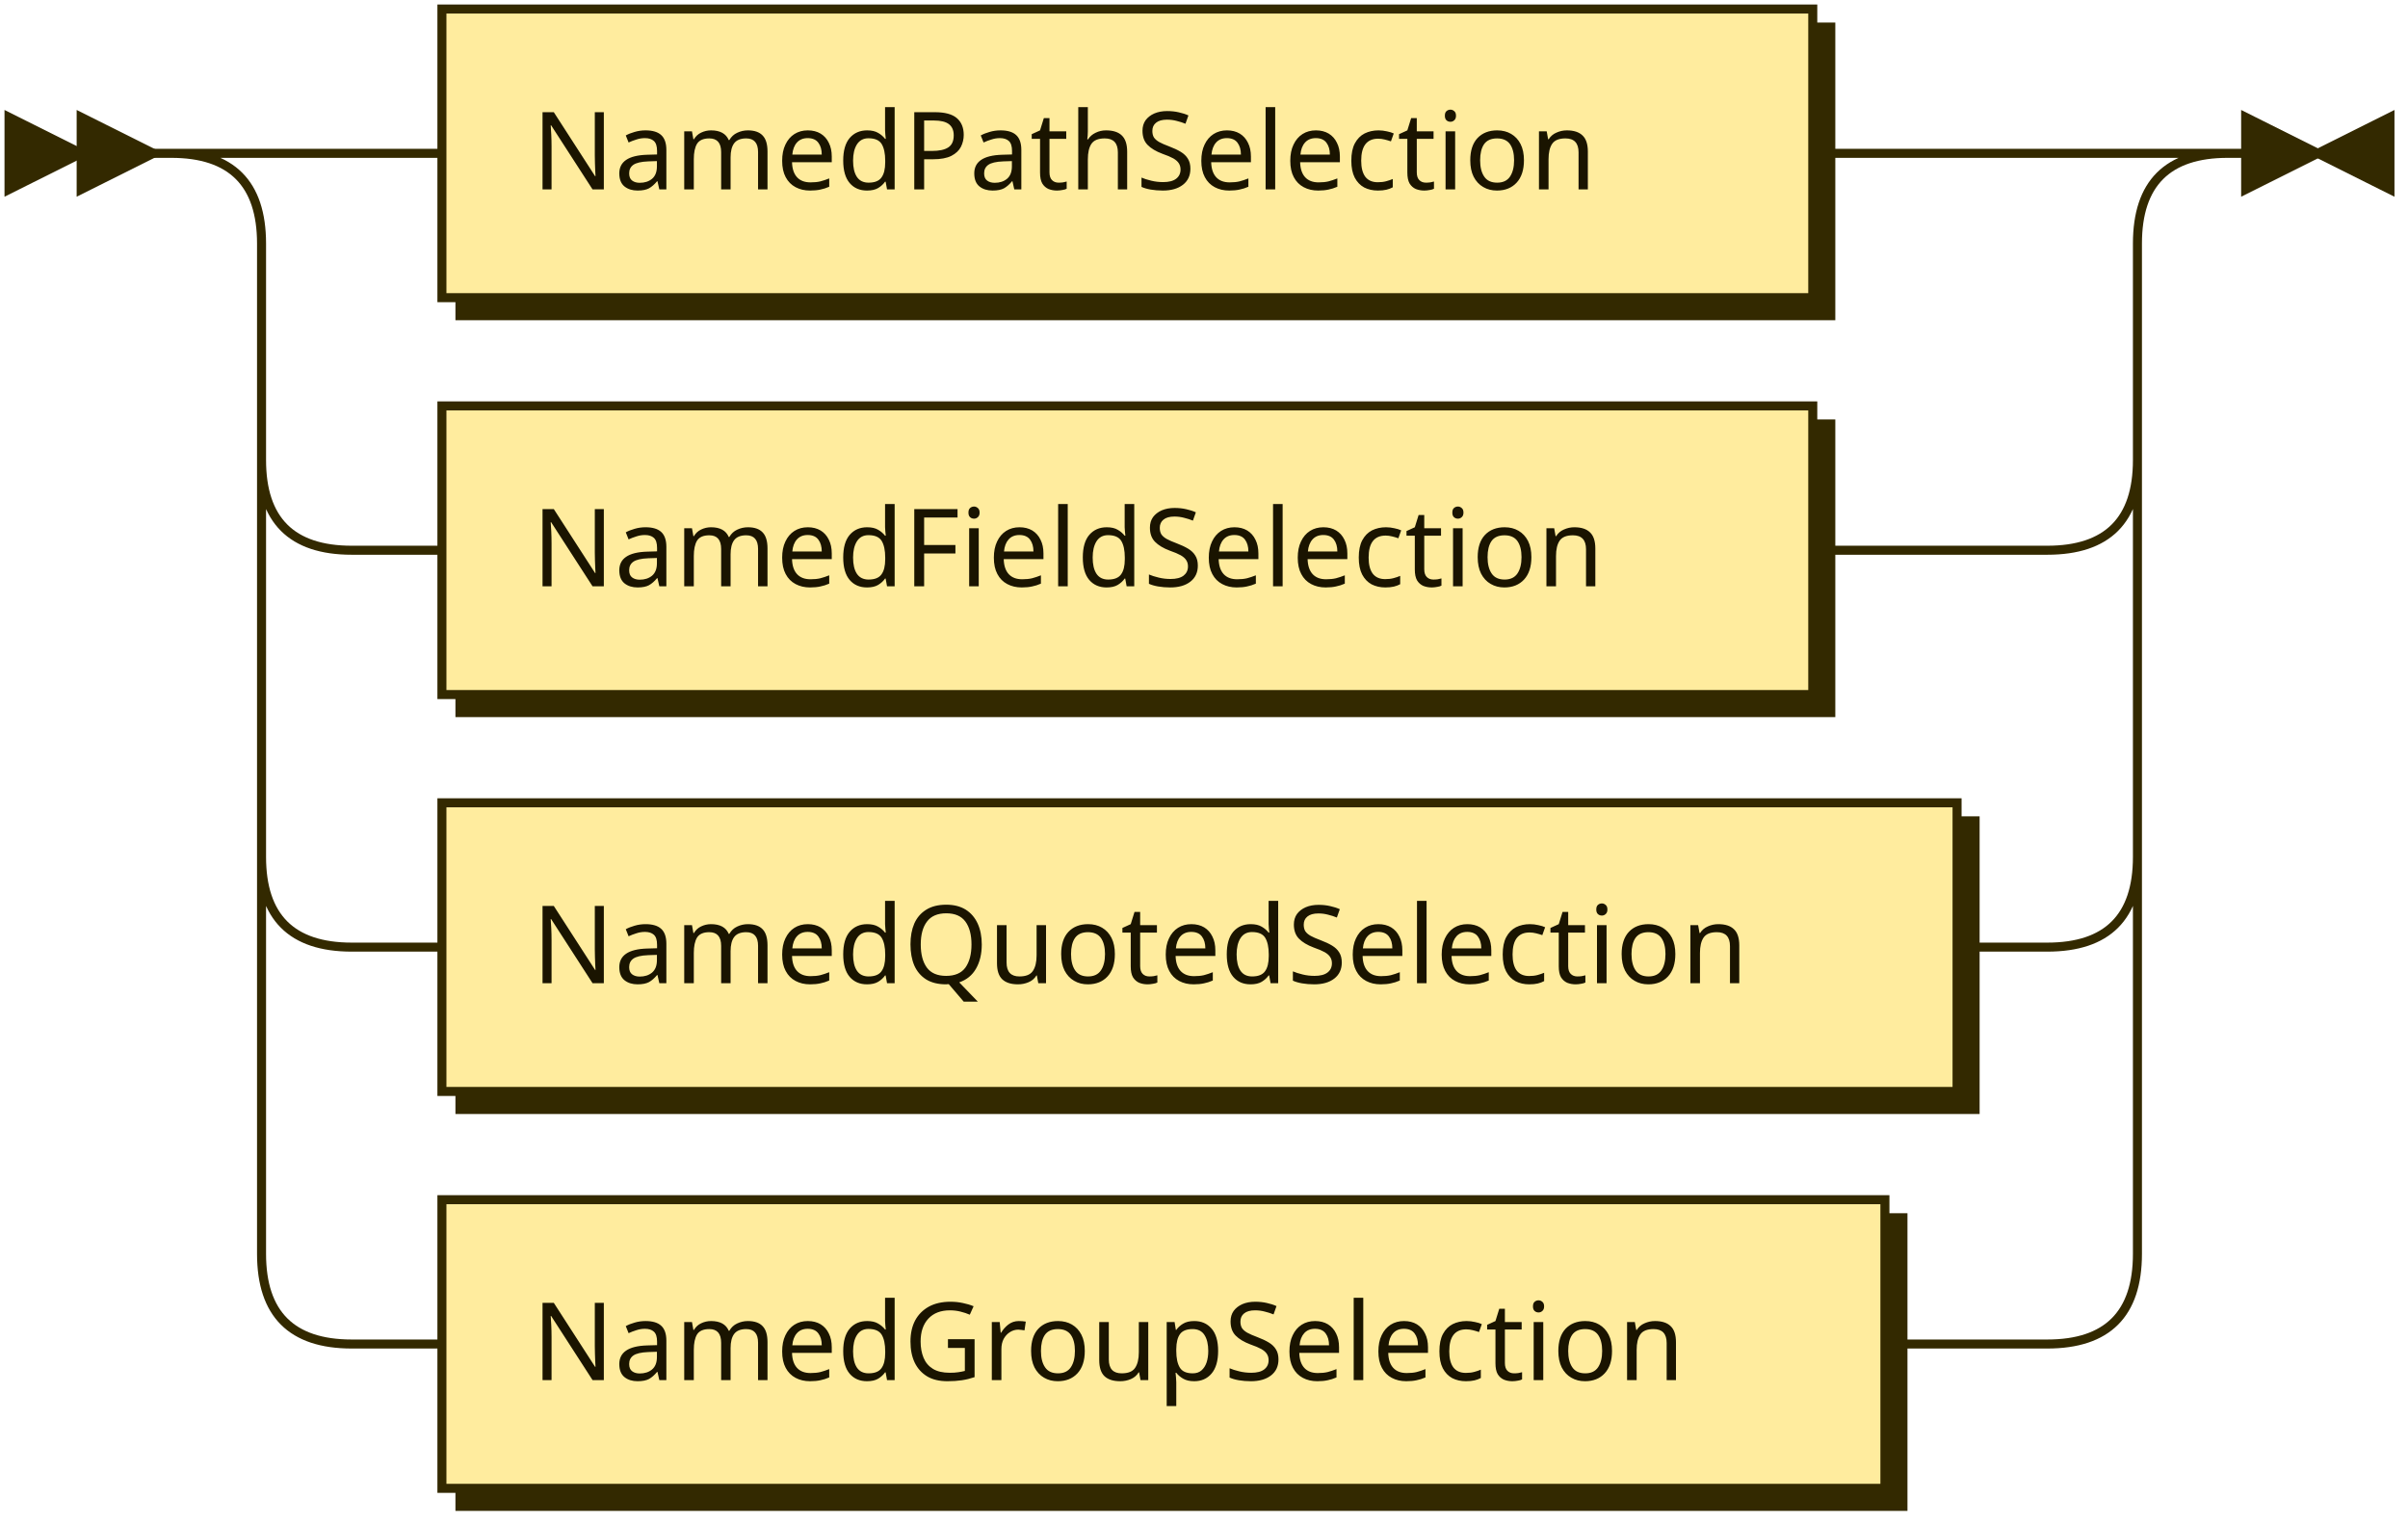
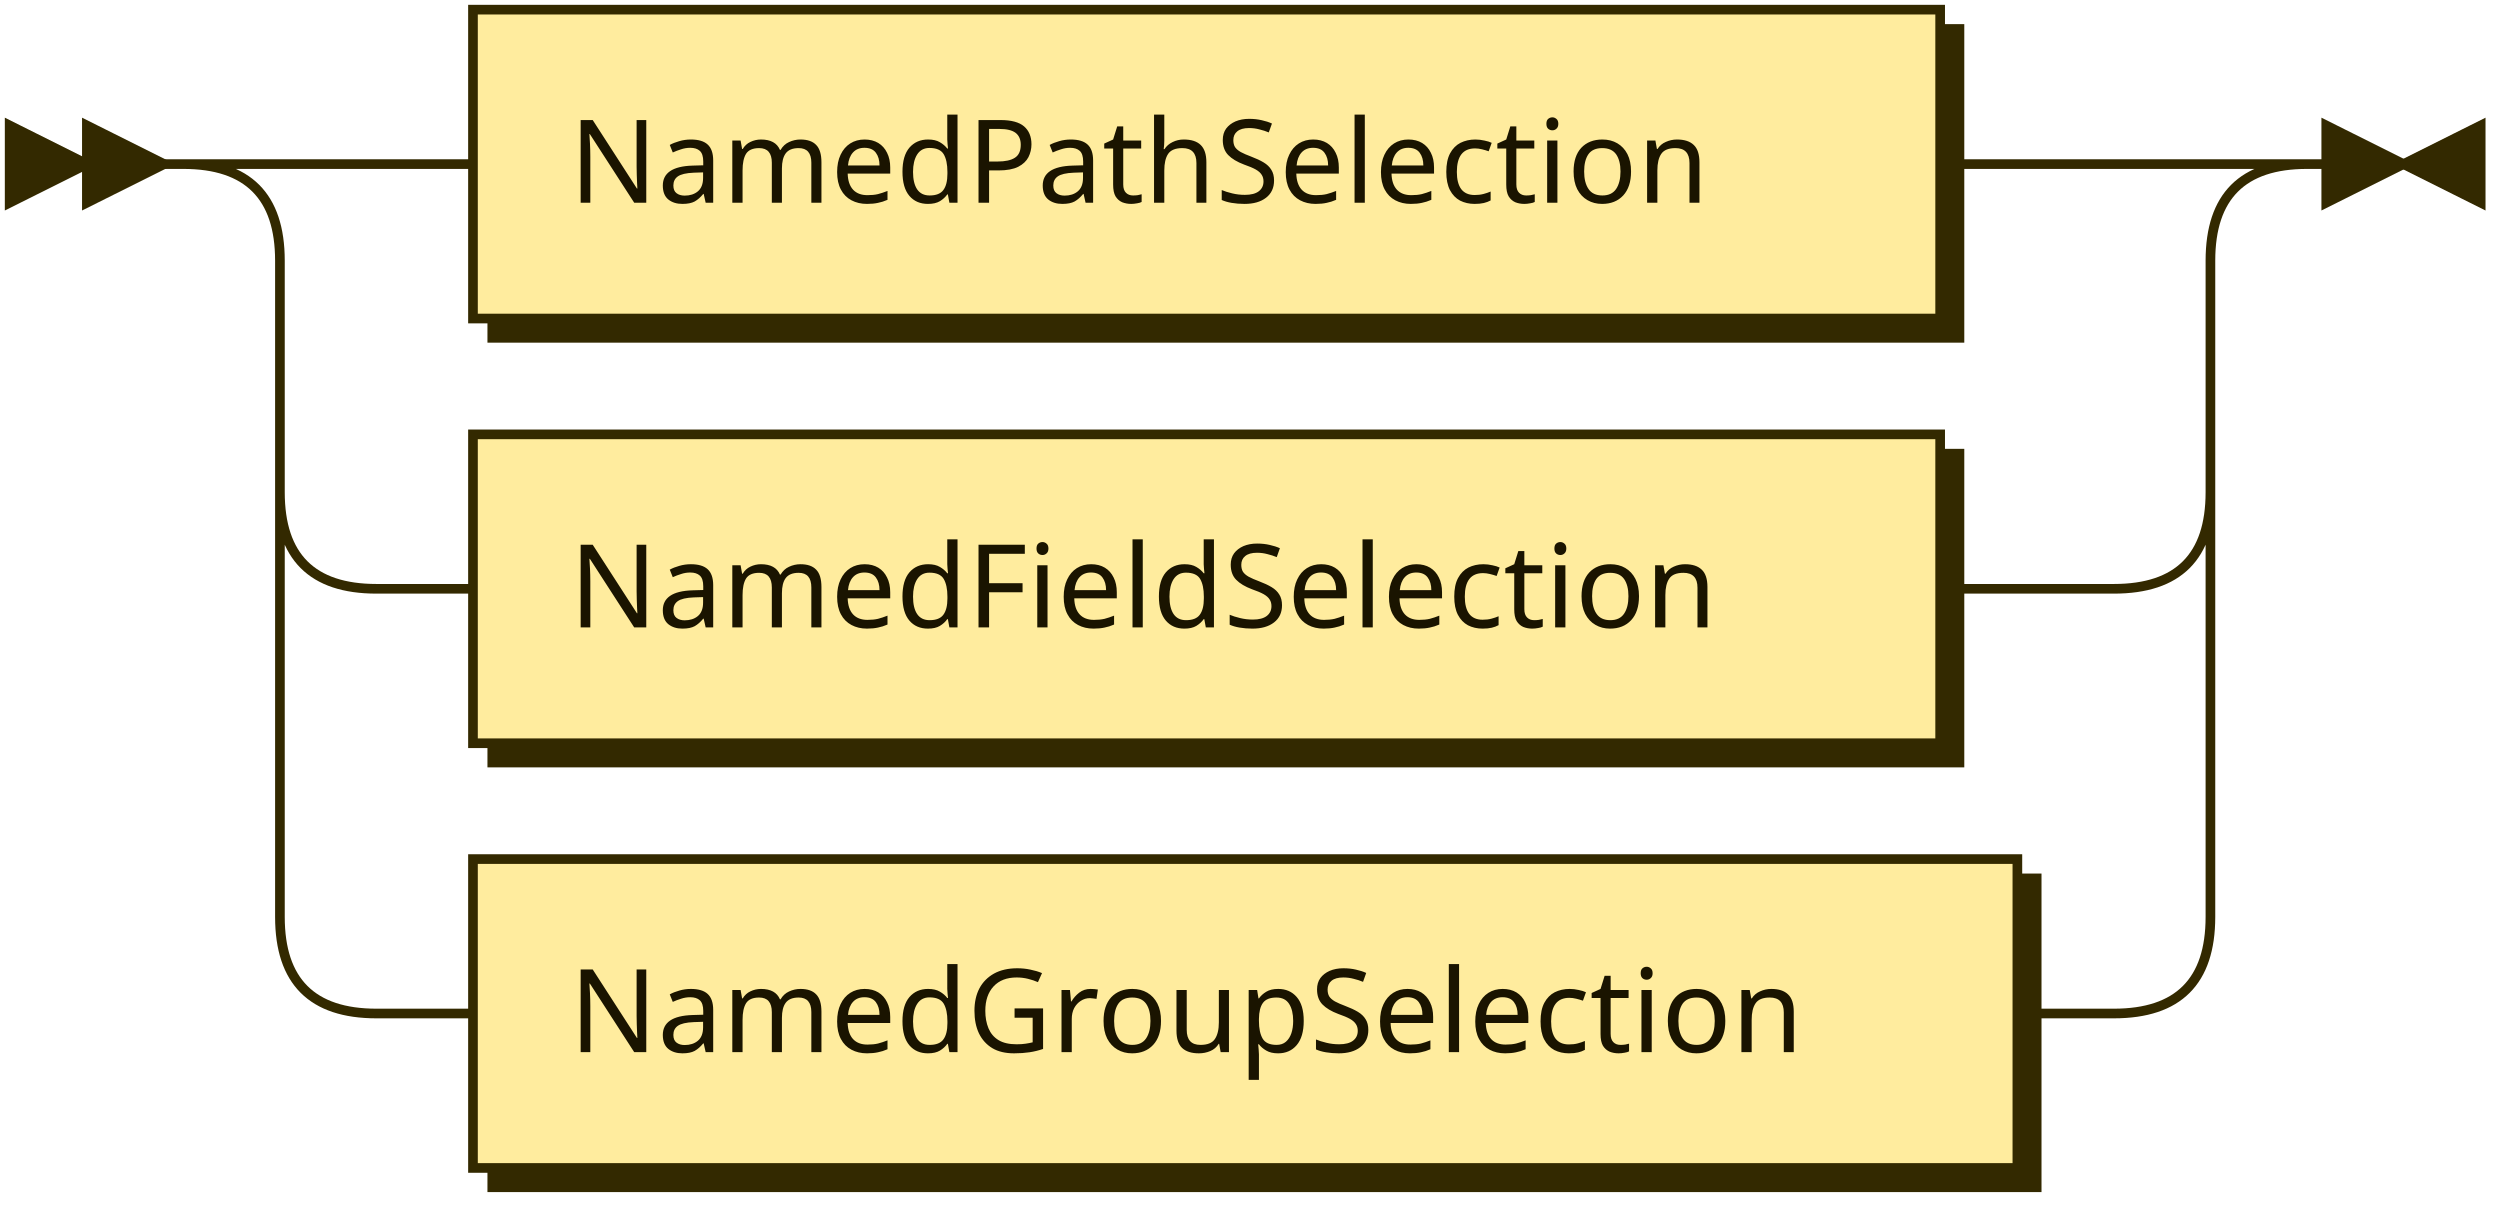
- <svg xmlns="http://www.w3.org/2000/svg" xmlns:xlink="http://www.w3.org/1999/xlink" width="267" height="169">
+ <svg xmlns="http://www.w3.org/2000/svg" xmlns:xlink="http://www.w3.org/1999/xlink" width="259" height="125">
  <defs>
    <style type="text/css">
    @namespace "http://www.w3.org/2000/svg";
    .line                 {fill: none; stroke: #332900; stroke-width: 1;}
    .bold-line            {stroke: #141000; shape-rendering: crispEdges; stroke-width: 2;}
    .thin-line            {stroke: #1F1800; shape-rendering: crispEdges}
    .filled               {fill: #332900; stroke: none;}
    text.terminal         {font-family: Verdana, Sans-serif;
                            font-size: 12px;
                            fill: #141000;
                            font-weight: bold;
                          }
    text.nonterminal      {font-family: Verdana, Sans-serif;
                            font-size: 12px;
                            fill: #1A1400;
                            font-weight: normal;
                          }
    text.regexp           {font-family: Verdana, Sans-serif;
                            font-size: 12px;
                            fill: #1F1800;
                            font-weight: normal;
                          }
    rect, circle, polygon {fill: #332900; stroke: #332900;}
    rect.terminal         {fill: #FFDB4D; stroke: #332900; stroke-width: 1;}
    rect.nonterminal      {fill: #FFEC9E; stroke: #332900; stroke-width: 1;}
    rect.text             {fill: none; stroke: none;}
    polygon.regexp        {fill: #FFF4C7; stroke: #332900; stroke-width: 1;}
  </style>
  </defs>
  <polygon points="9 17 1 13 1 21" />
  <polygon points="17 17 9 13 9 21" />
  <a xlink:href="#NamedPathSelection" xlink:title="NamedPathSelection">
    <rect x="51" y="3" width="152" height="32" />
    <rect x="49" y="1" width="152" height="32" class="nonterminal" />
    <text class="nonterminal" x="59" y="21">NamedPathSelection</text>
  </a>
  <a xlink:href="#NamedFieldSelection" xlink:title="NamedFieldSelection">
    <rect x="51" y="47" width="152" height="32" />
    <rect x="49" y="45" width="152" height="32" class="nonterminal" />
    <text class="nonterminal" x="59" y="65">NamedFieldSelection</text>
  </a>
-   <a xlink:href="#NamedQuotedSelection" xlink:title="NamedQuotedSelection">
-     <rect x="51" y="91" width="168" height="32" />
-     <rect x="49" y="89" width="168" height="32" class="nonterminal" />
-     <text class="nonterminal" x="59" y="109">NamedQuotedSelection</text>
+   <a xlink:href="#NamedGroupSelection" xlink:title="NamedGroupSelection">
+     <rect x="51" y="91" width="160" height="32" />
+     <rect x="49" y="89" width="160" height="32" class="nonterminal" />
+     <text class="nonterminal" x="59" y="109">NamedGroupSelection</text>
  </a>
-   <a xlink:href="#NamedGroupSelection" xlink:title="NamedGroupSelection">
-     <rect x="51" y="135" width="160" height="32" />
-     <rect x="49" y="133" width="160" height="32" class="nonterminal" />
-     <text class="nonterminal" x="59" y="153">NamedGroupSelection</text>
-   </a>
-   <path class="line" d="m17 17 h2 m20 0 h10 m152 0 h10 m0 0 h16 m-208 0 h20 m188 0 h20 m-228 0 q10 0 10 10 m208 0 q0 -10 10 -10 m-218 10 v24 m208 0 v-24 m-208 24 q0 10 10 10 m188 0 q10 0 10 -10 m-198 10 h10 m152 0 h10 m0 0 h16 m-198 -10 v20 m208 0 v-20 m-208 20 v24 m208 0 v-24 m-208 24 q0 10 10 10 m188 0 q10 0 10 -10 m-198 10 h10 m168 0 h10 m-198 -10 v20 m208 0 v-20 m-208 20 v24 m208 0 v-24 m-208 24 q0 10 10 10 m188 0 q10 0 10 -10 m-198 10 h10 m160 0 h10 m0 0 h8 m23 -132 h-3" />
-   <polygon points="257 17 265 13 265 21" />
-   <polygon points="257 17 249 13 249 21" />
+   <path class="line" d="m17 17 h2 m20 0 h10 m152 0 h10 m0 0 h8 m-200 0 h20 m180 0 h20 m-220 0 q10 0 10 10 m200 0 q0 -10 10 -10 m-210 10 v24 m200 0 v-24 m-200 24 q0 10 10 10 m180 0 q10 0 10 -10 m-190 10 h10 m152 0 h10 m0 0 h8 m-190 -10 v20 m200 0 v-20 m-200 20 v24 m200 0 v-24 m-200 24 q0 10 10 10 m180 0 q10 0 10 -10 m-190 10 h10 m160 0 h10 m23 -88 h-3" />
+   <polygon points="249 17 257 13 257 21" />
+   <polygon points="249 17 241 13 241 21" />
</svg>
